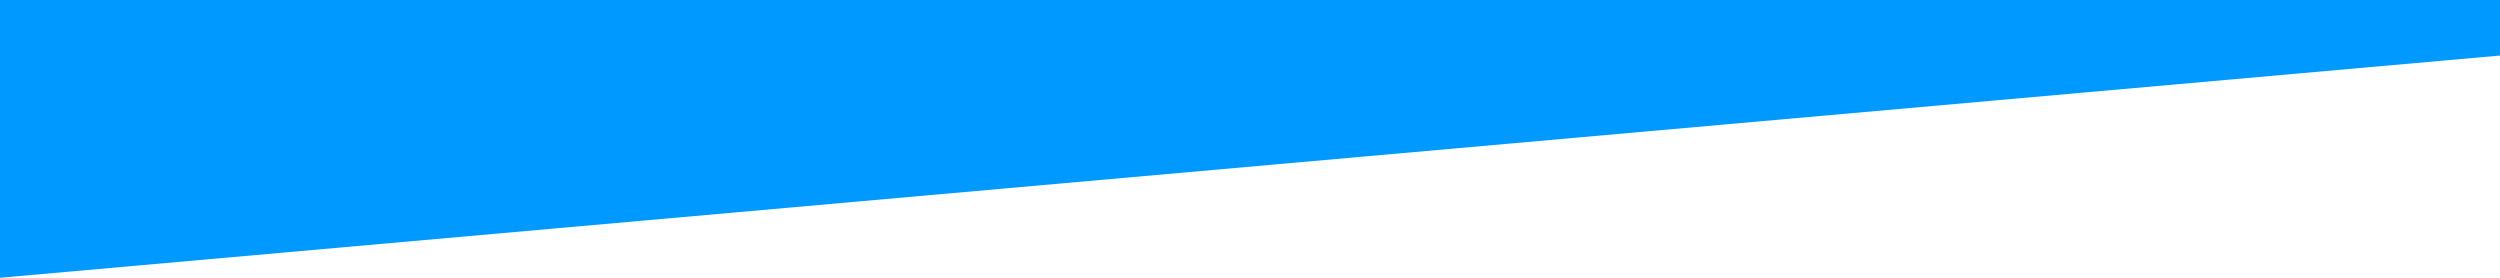
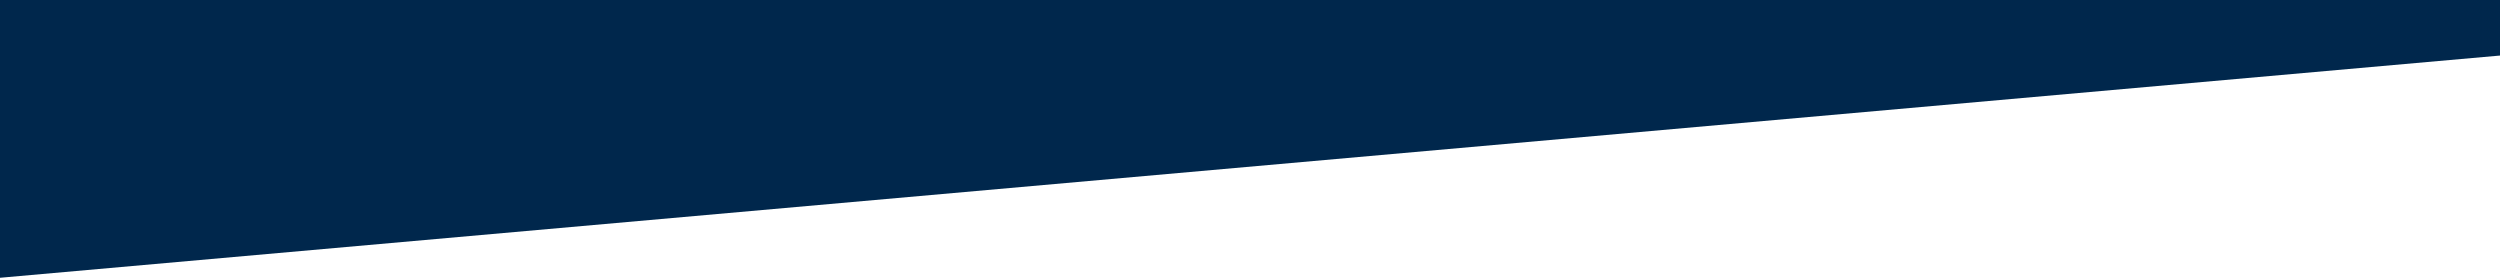
<svg xmlns="http://www.w3.org/2000/svg" id="Layer_1" data-name="Layer 1" viewBox="0 0 1440 160">
  <defs>
-     <style>.cls-1{fill:#09f;}</style>
+     <style>.cls-1{fill:#00274C;}</style>
  </defs>
  <path class="cls-1" d="M0,160,1440,32V0H0Z" />
</svg>
